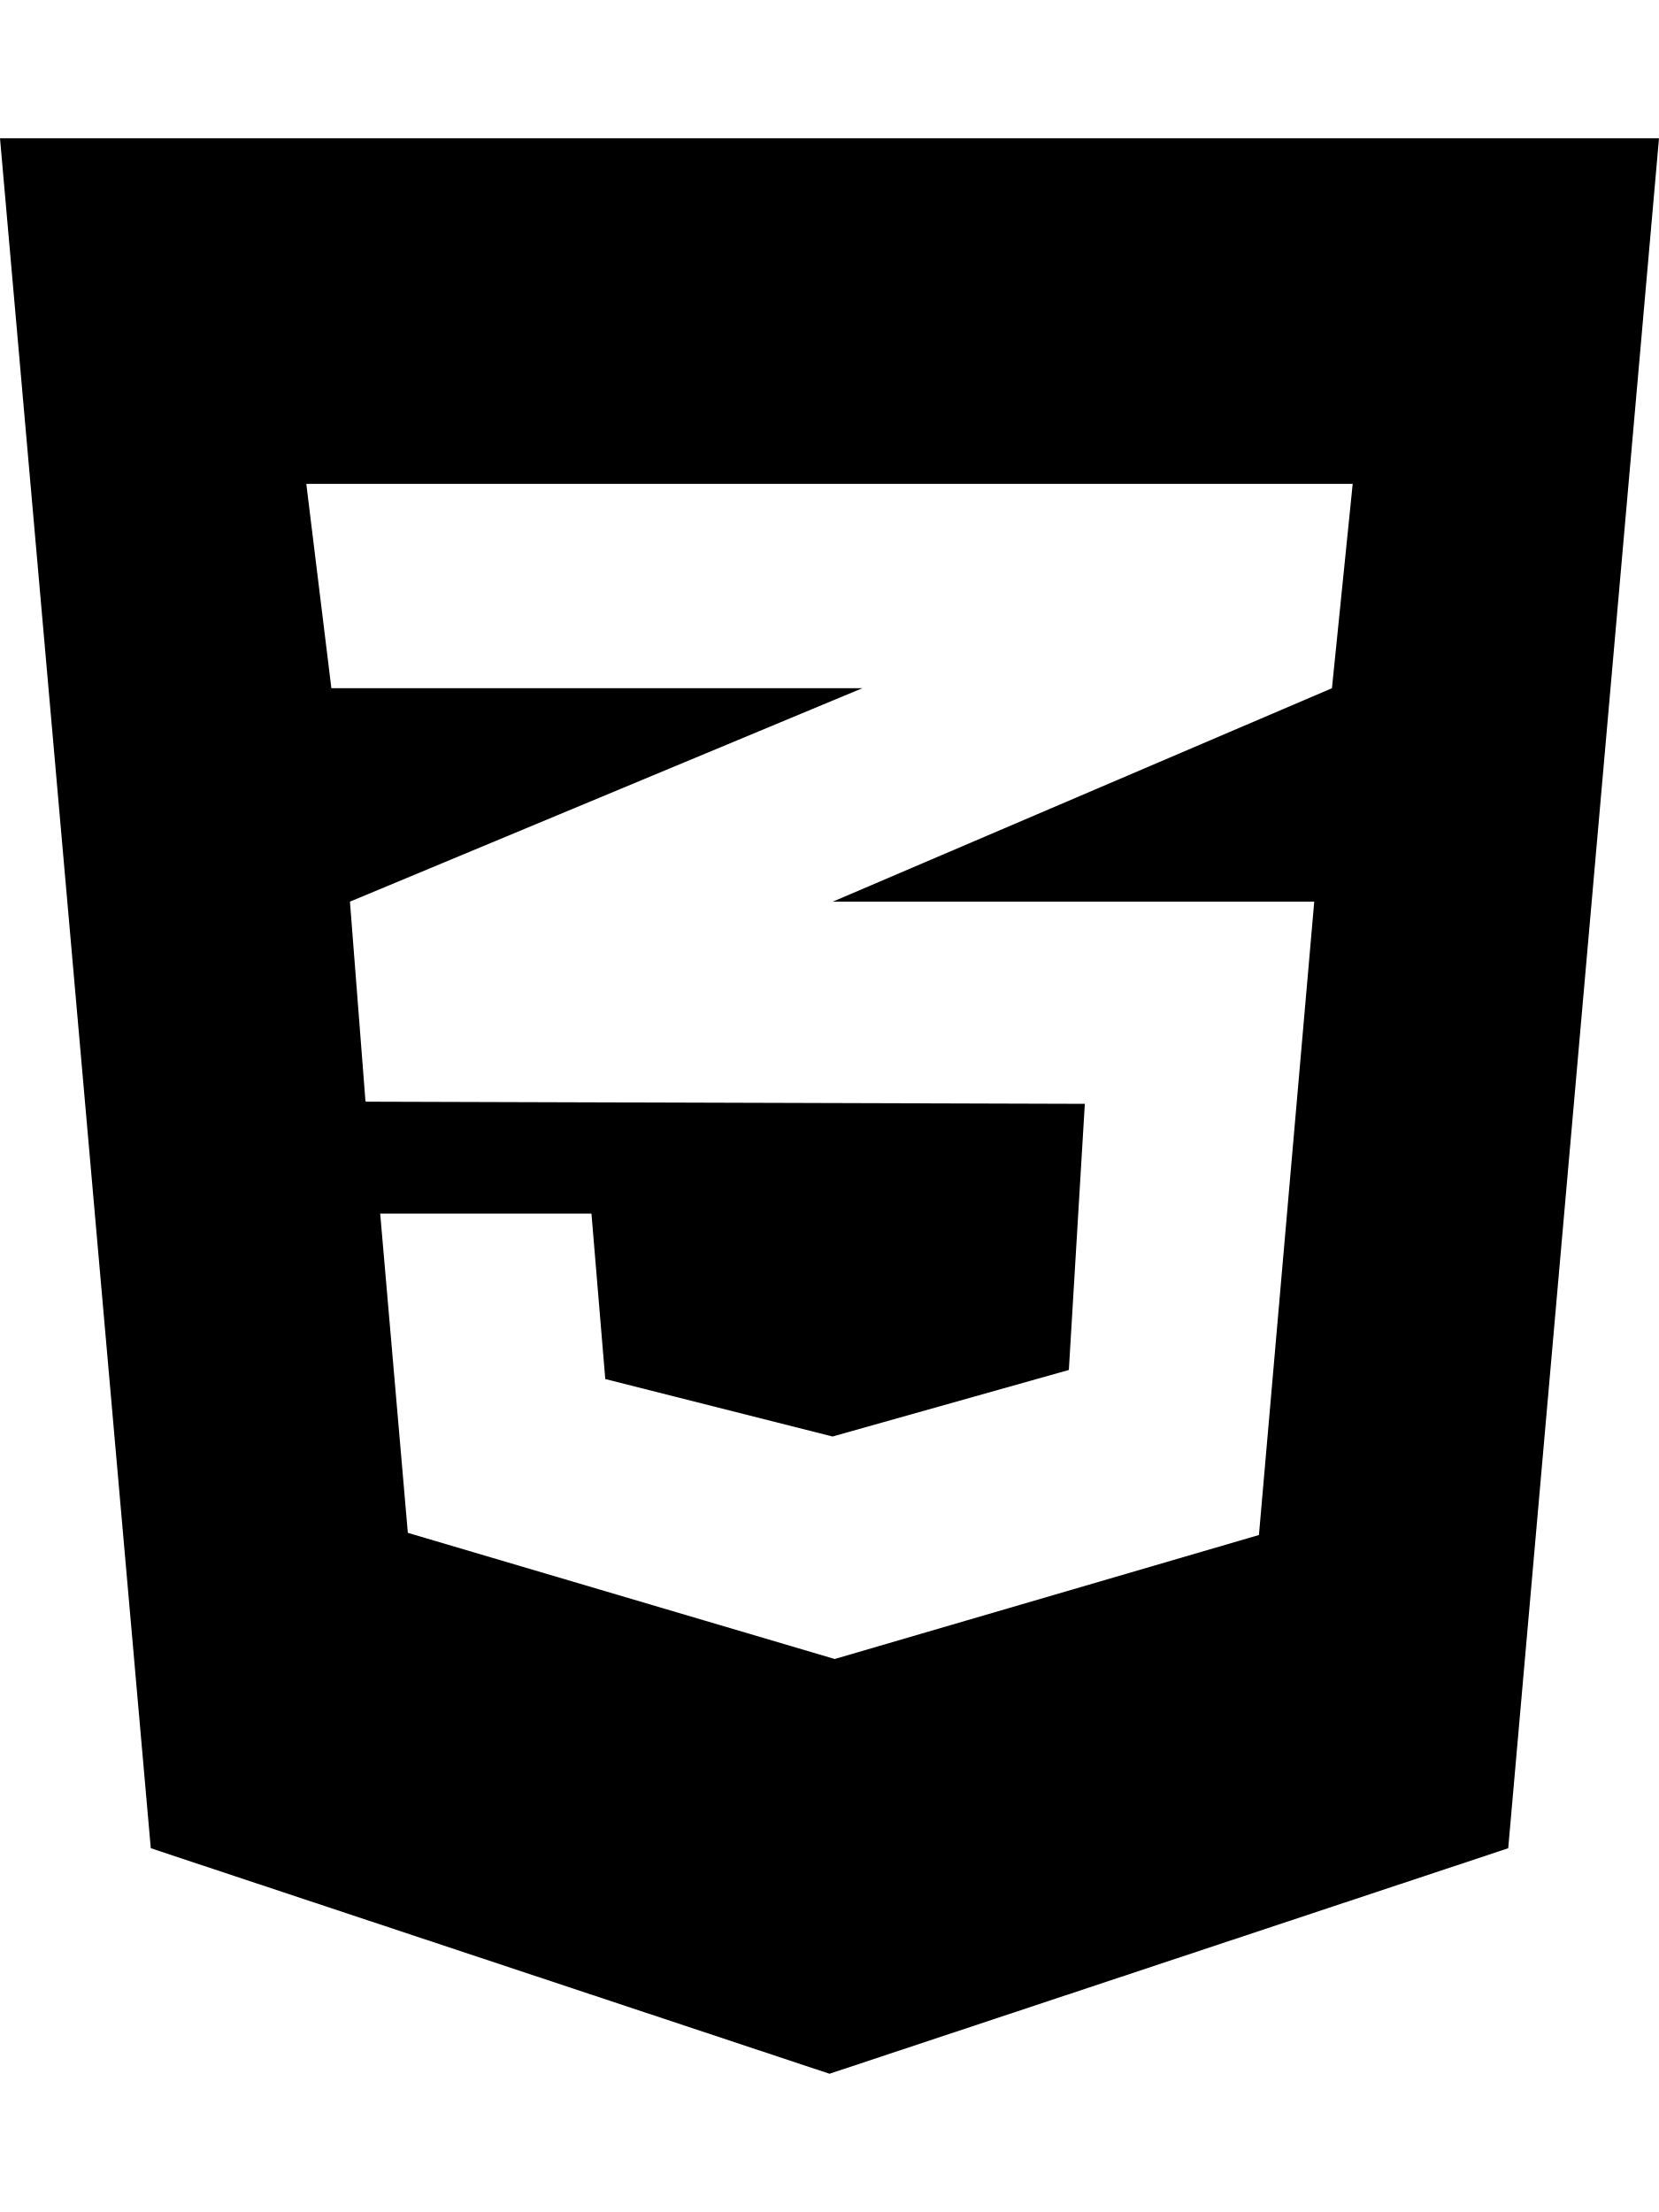
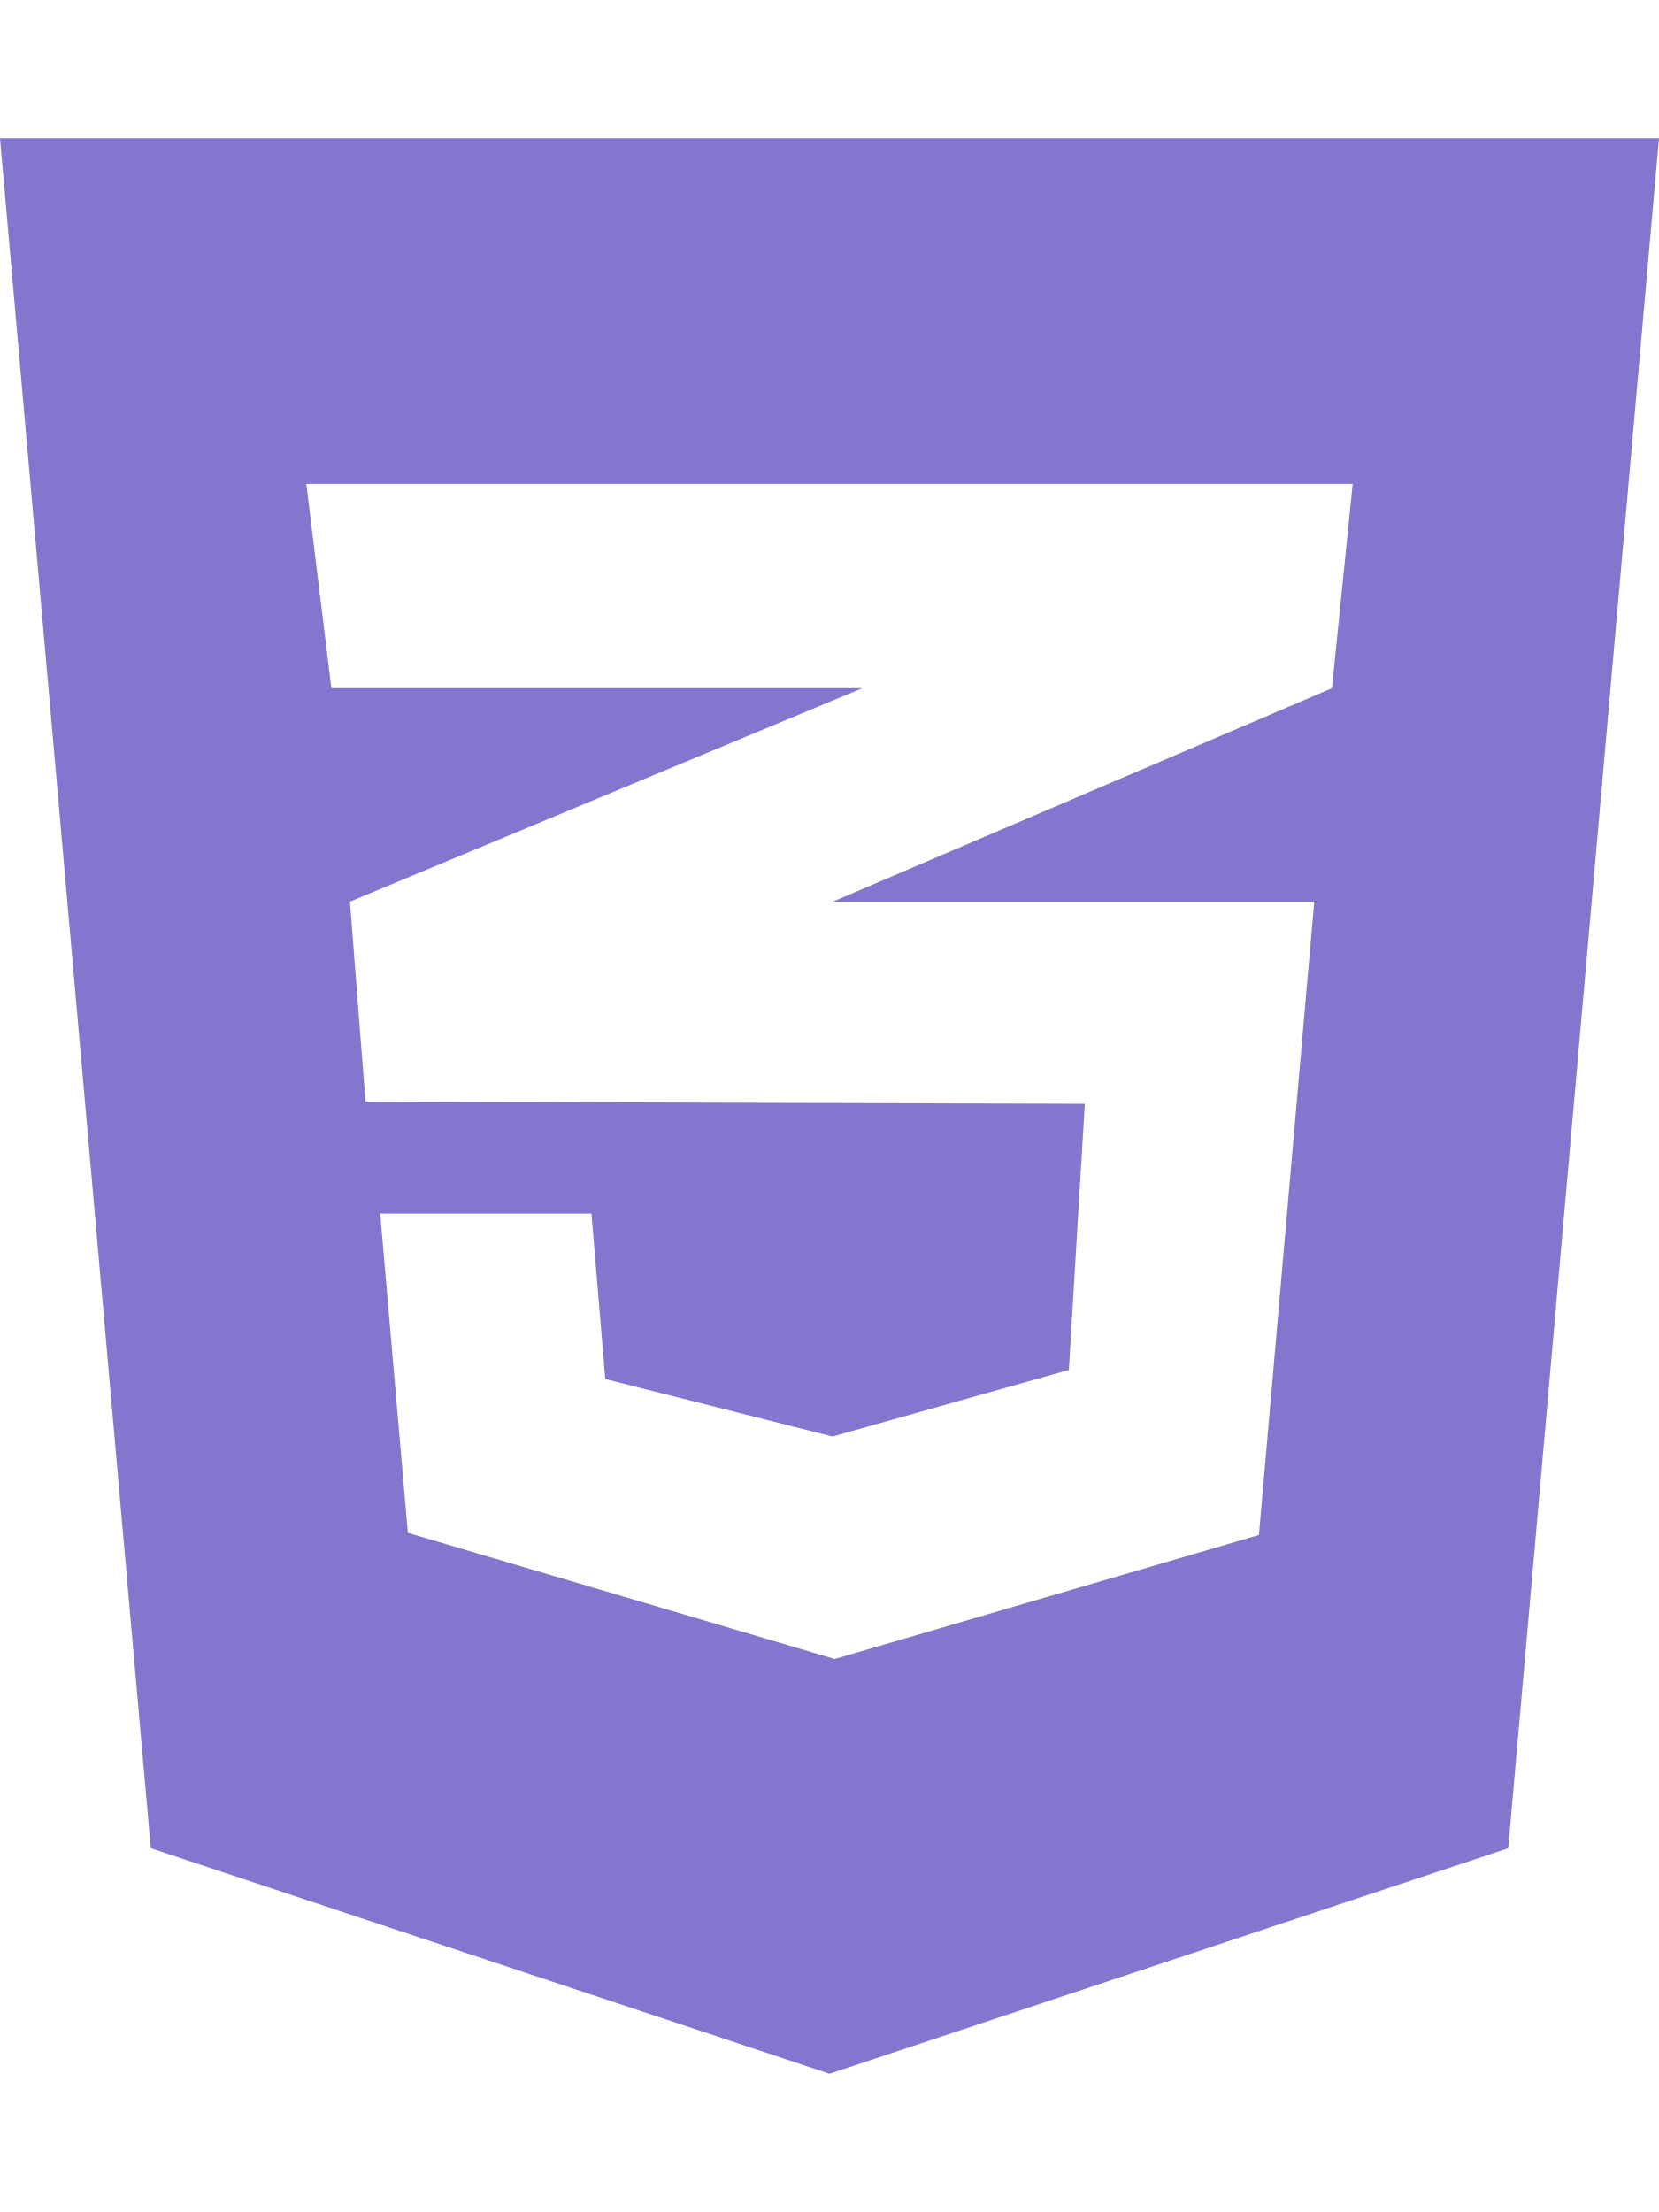
- <svg xmlns="http://www.w3.org/2000/svg" viewBox="0 0 384 512">
+ <svg xmlns="http://www.w3.org/2000/svg" fill="#8575ce" viewBox="0 0 384 512">
  <path d="M0 32l34.9 395.8L192 480l157.1-52.2L384 32H0zm313.1 80l-4.8 47.3L193 208.6l-.3.1h111.5l-12.8 146.6-98.2 28.7-98.8-29.2-6.4-73.9h48.9l3.2 38.3 52.6 13.3 54.7-15.4 3.7-61.6-166.3-.5v-.1l-.2.1-3.6-46.3L193.1 162l6.5-2.7H76.7L70.9 112h242.2z" />
</svg>
